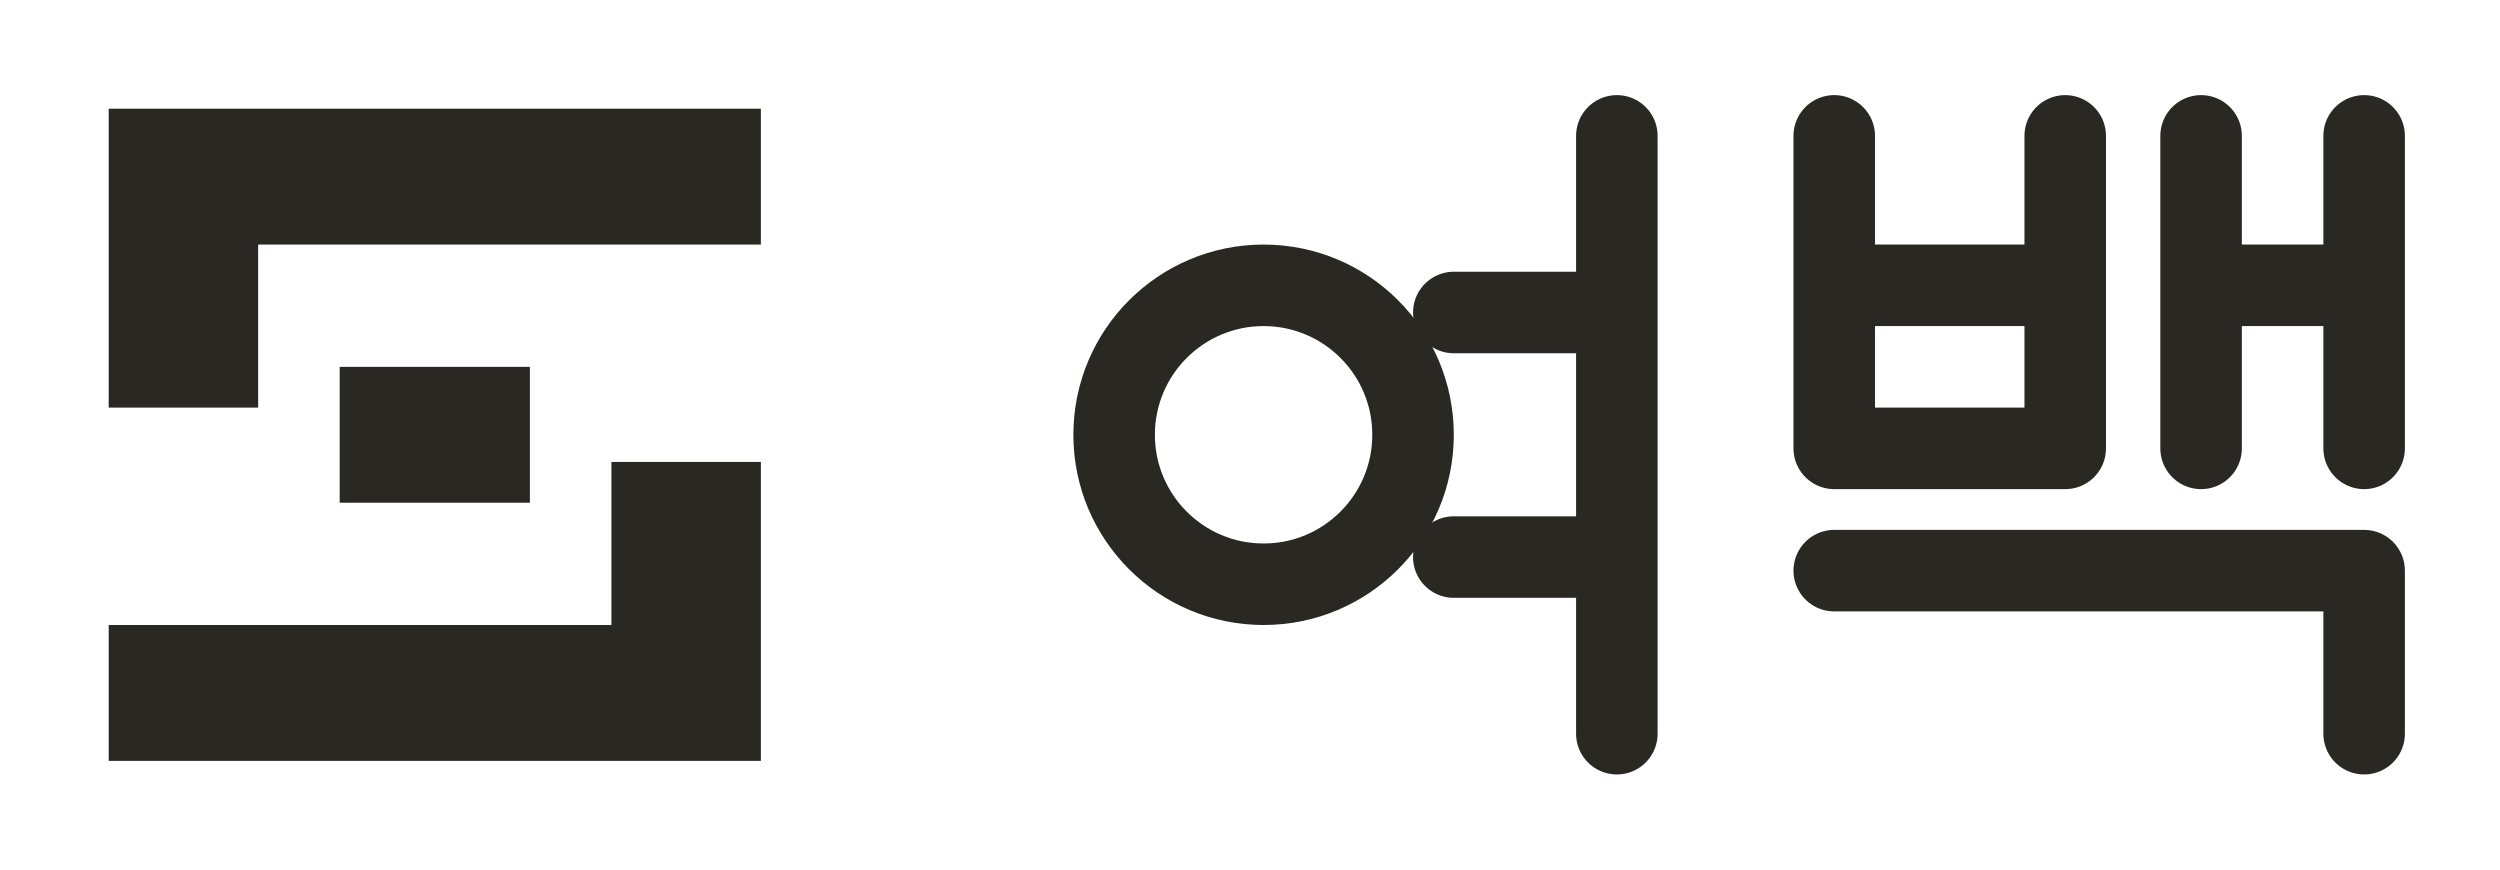
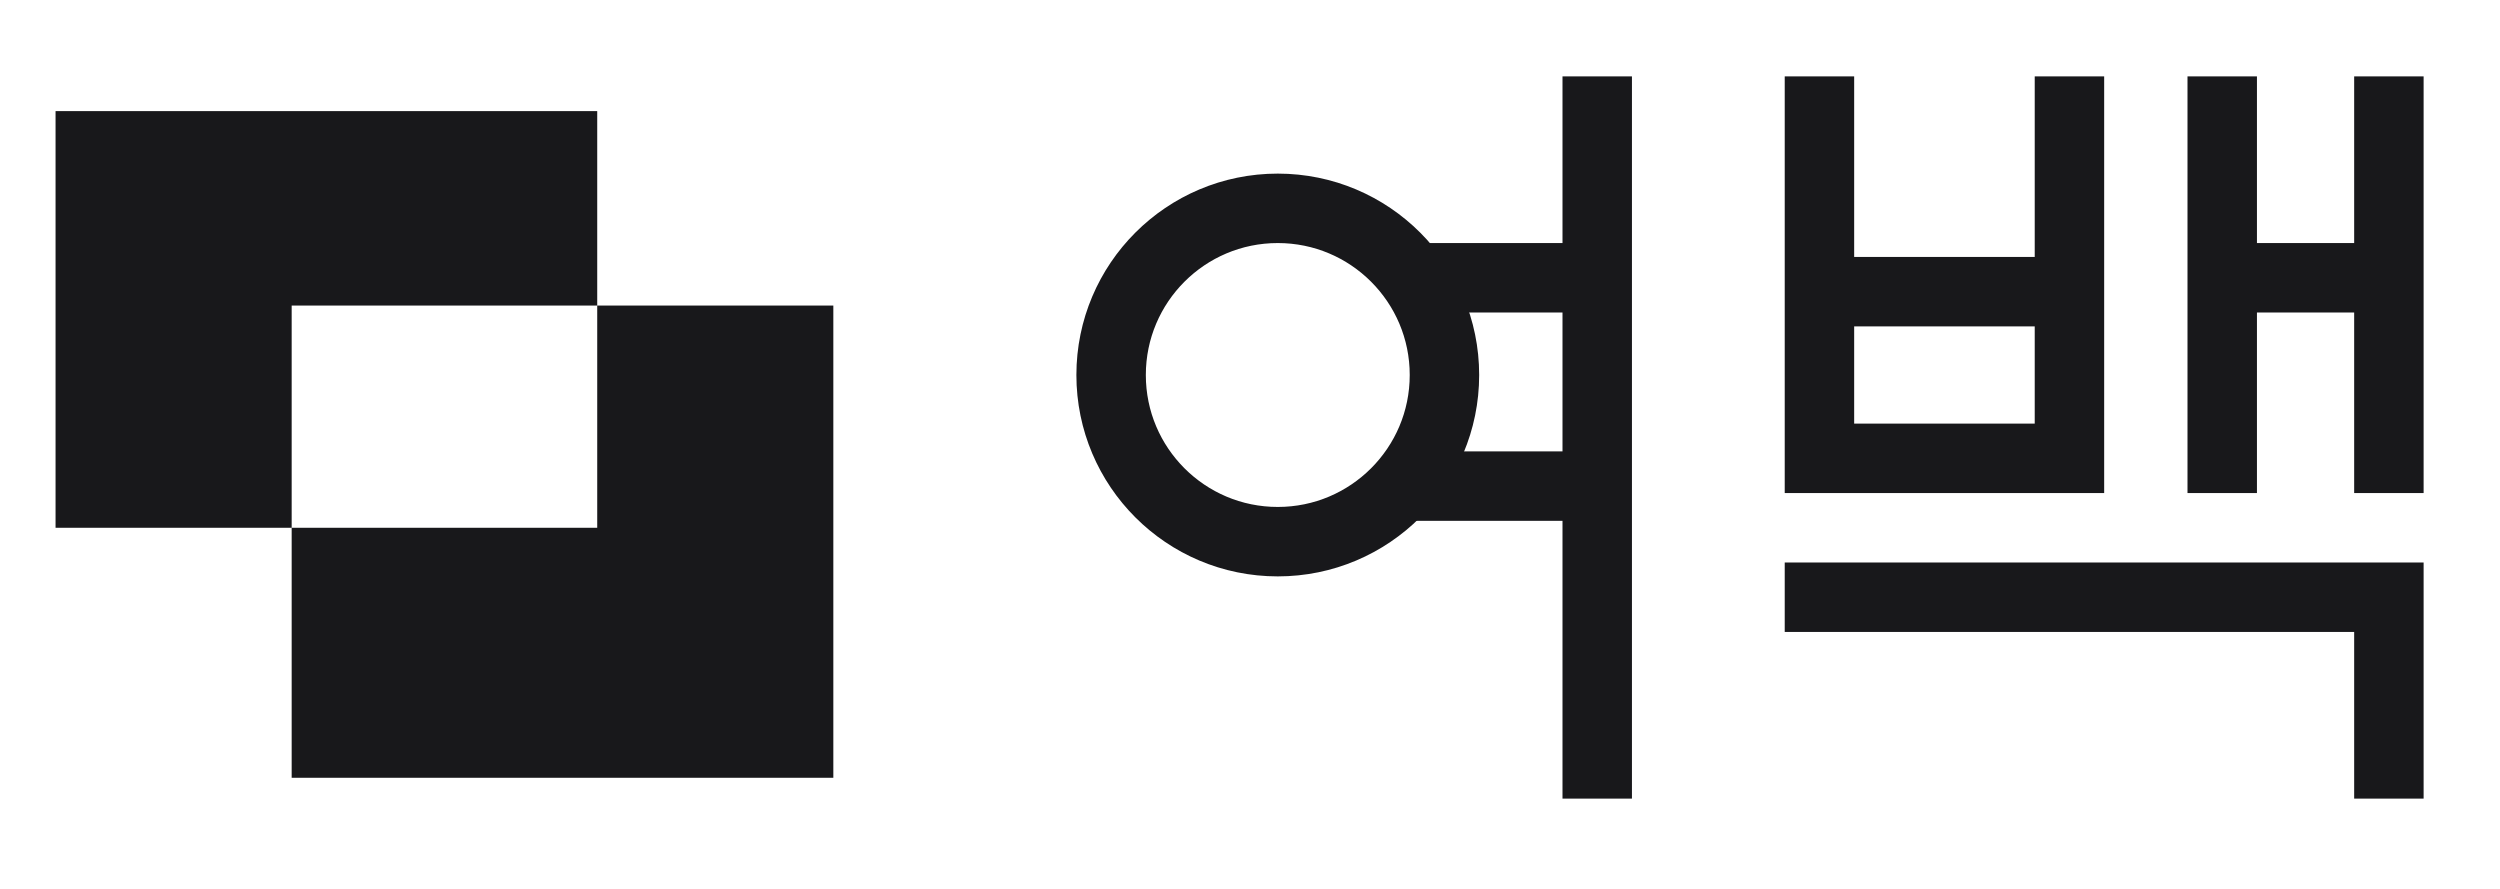
- <svg xmlns="http://www.w3.org/2000/svg" viewBox="0 0 184 64" role="img" aria-label="여백">
-   <path fill="#292823" d="M8 8h48v10H19v12H8zM56 56H8V46h37V34h11z" />
-   <path fill="#292823" d="M25 27h14v10H25z" />
-   <g transform="translate(77 2)">
-     <g fill="none" stroke="#292823" stroke-width="6" stroke-linecap="round" stroke-linejoin="round">
-       <circle cx="16" cy="30" r="11" />
-       <path d="M42 8v44M30 21h12M30 39h12M58 8v23h17V8M58 19h17M85 8v23M97 8v23M85 19h12M58 40h39v12" />
+ <svg xmlns="http://www.w3.org/2000/svg" viewBox="0 0 180 64" role="img" aria-label="여백">
+   <path fill="#18181b" d="M4 8H43V22H21V38H4Z M43 22H60V56H21V38H43Z" />
+   <g transform="translate(76 0)">
+     <g fill="none" stroke="#18181b" stroke-width="5" stroke-linecap="square" stroke-linejoin="miter">
+       <circle cx="16" cy="27" r="12" />
+       <path d="M39 8V55M28 20H39M28 35H39M55 8V33H73V8M55 21H73M84 8V33M96 8V33M84 20H96M55 43H96V55" />
    </g>
  </g>
</svg>
